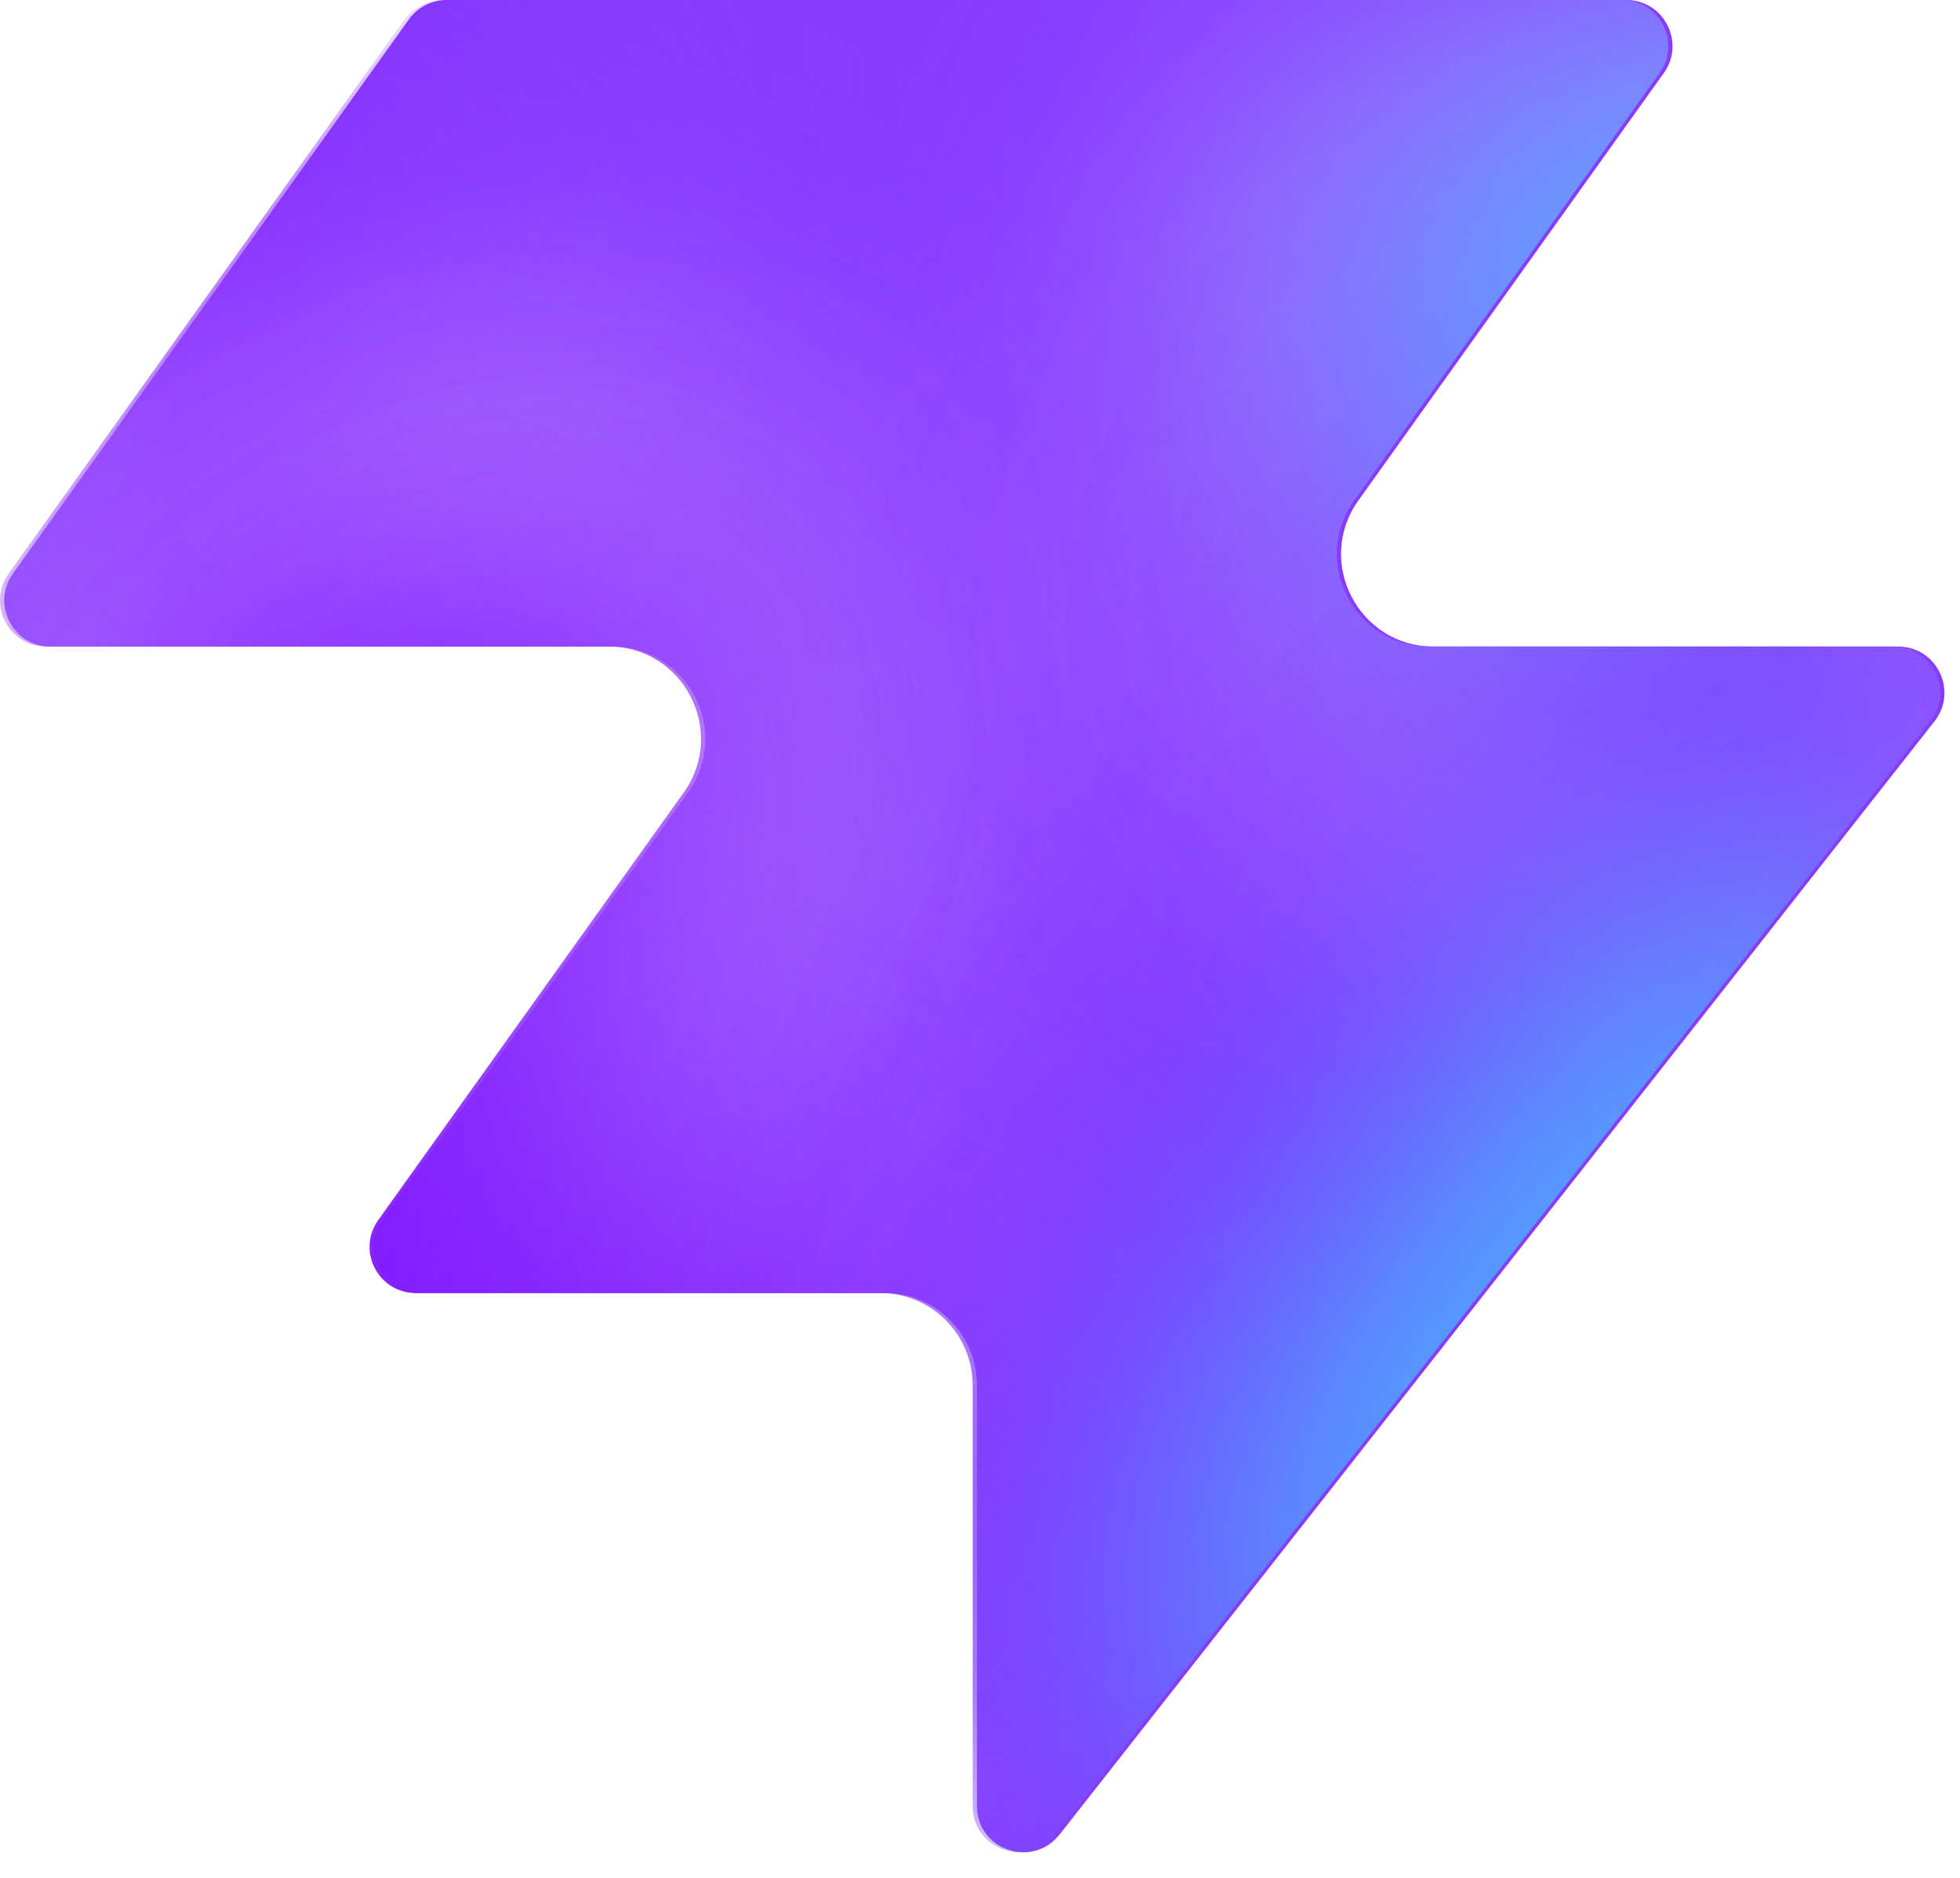
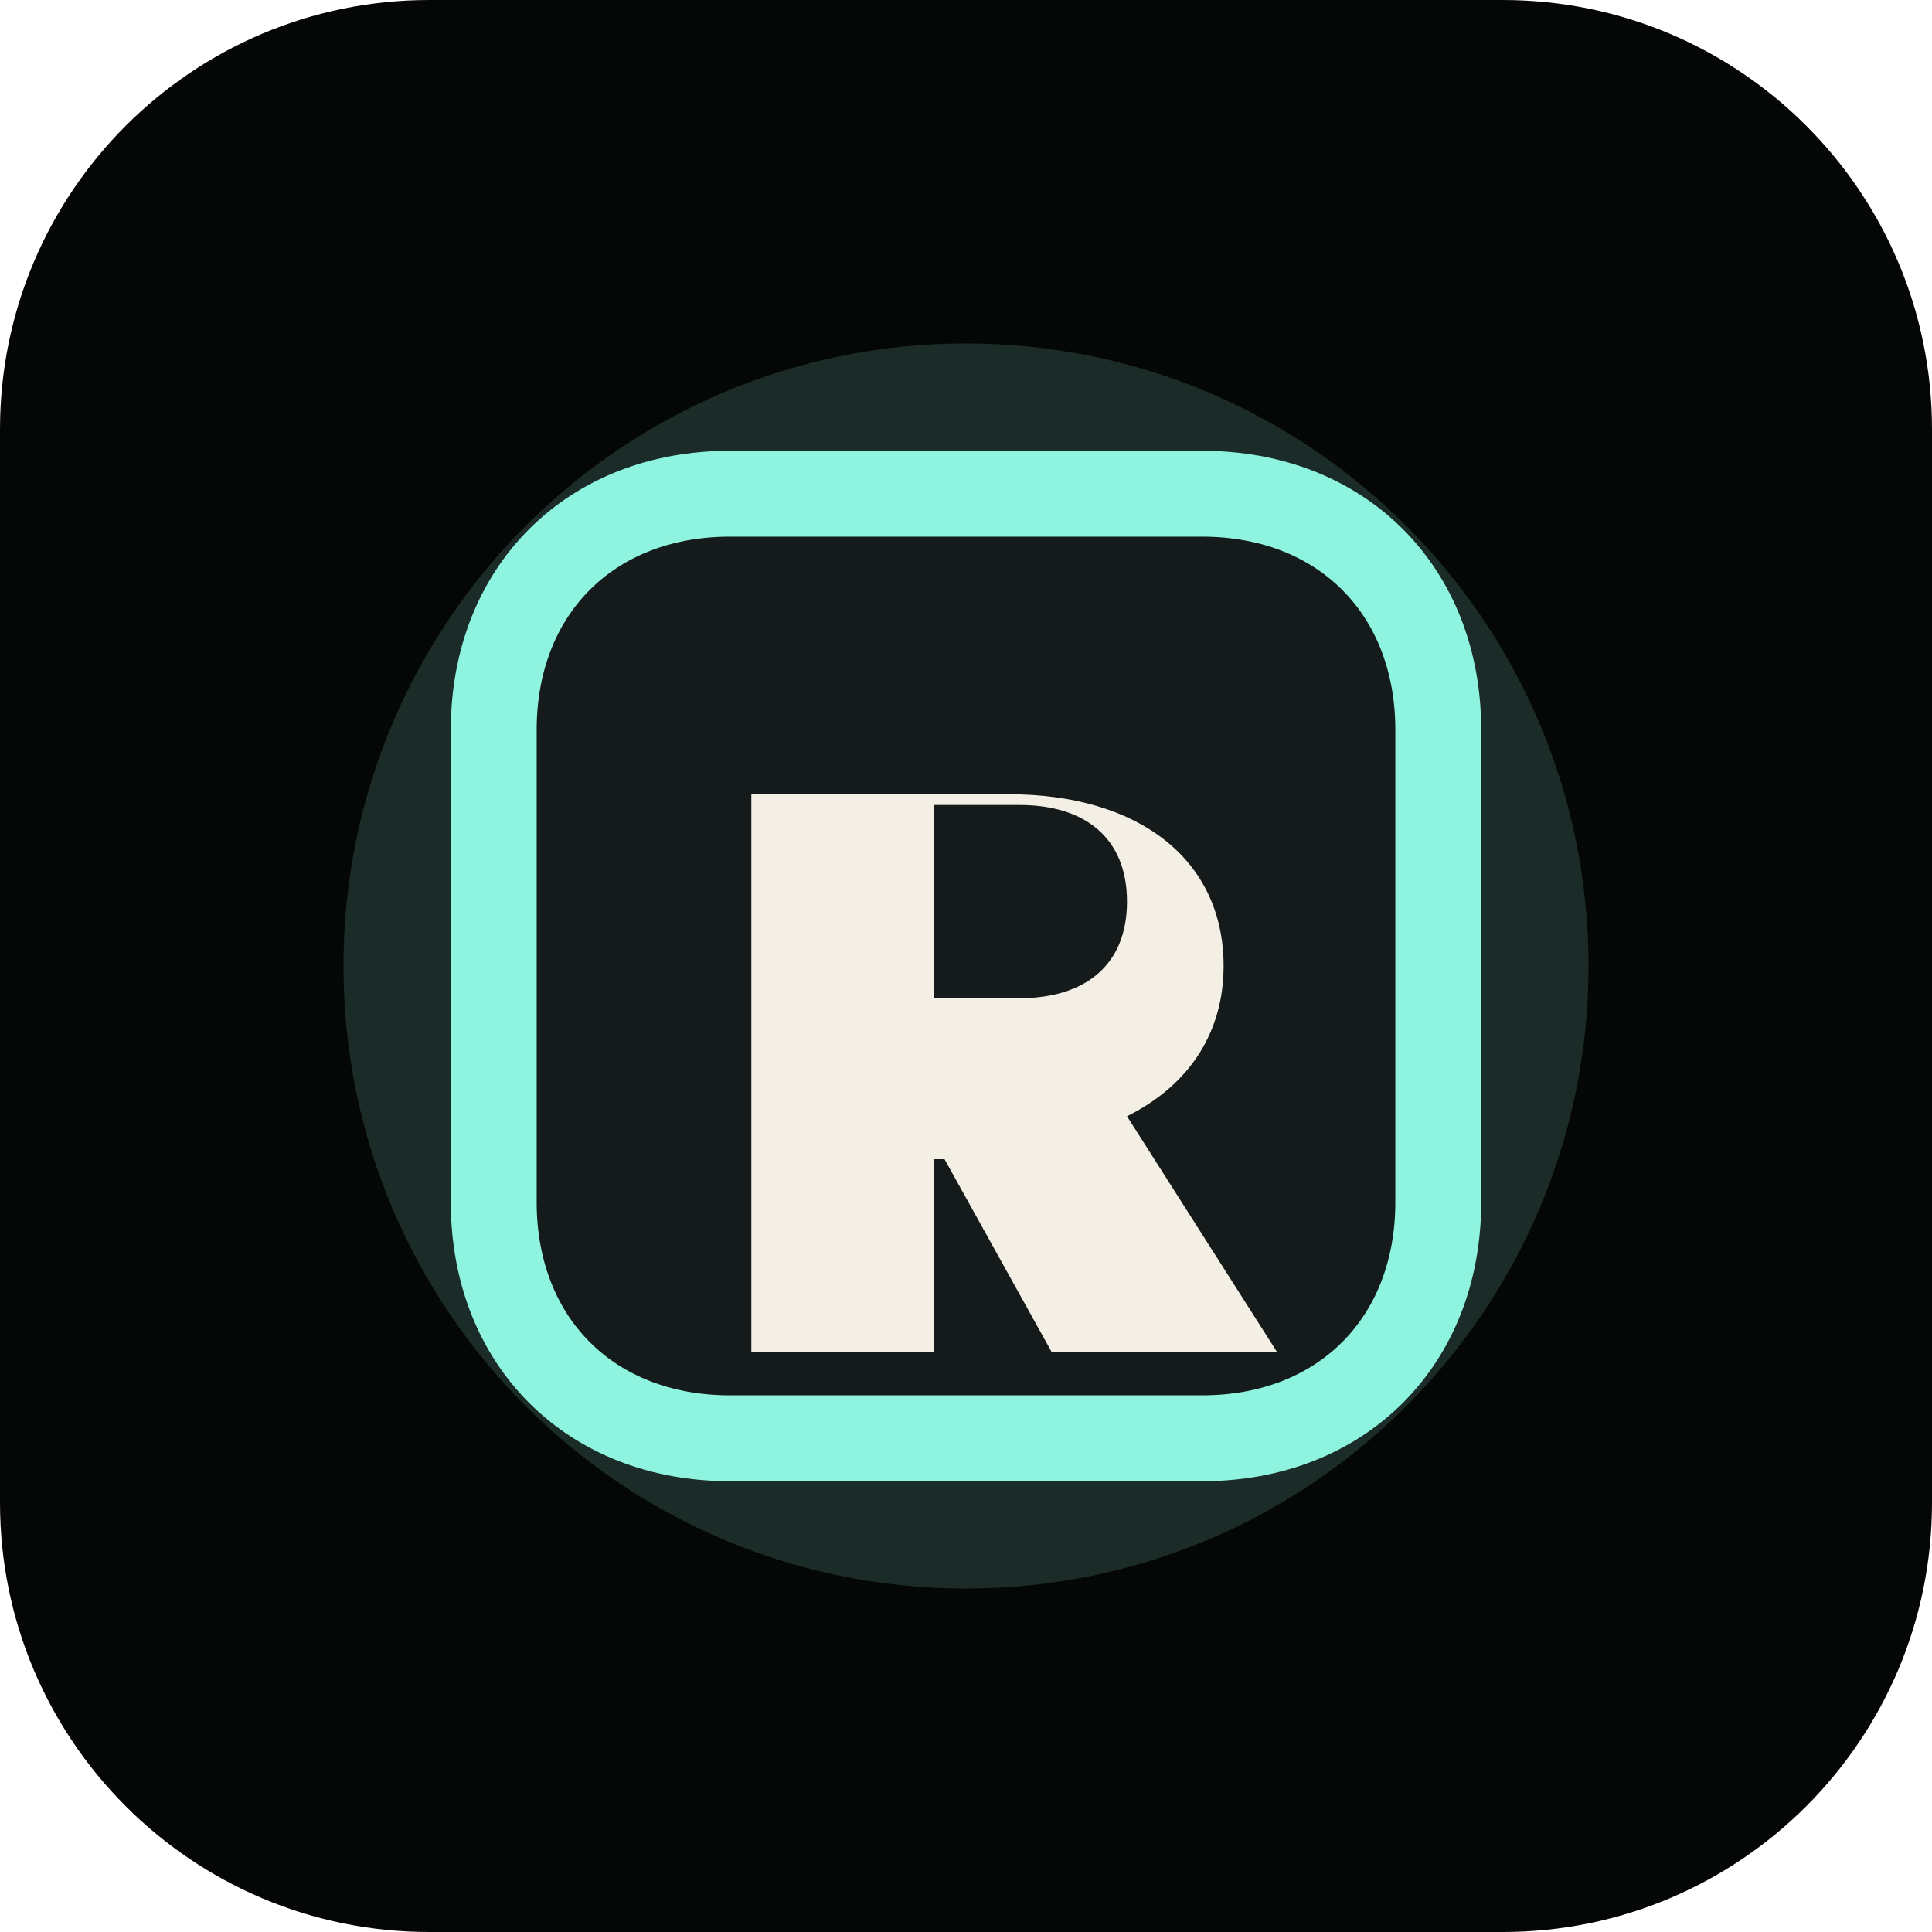
- <svg xmlns="http://www.w3.org/2000/svg" width="48" height="46" fill="none" viewBox="0 0 48 46">
-   <path fill="#863bff" d="M25.946 44.938c-.664.845-2.021.375-2.021-.698V33.937a2.26 2.26 0 0 0-2.262-2.262H10.287c-.92 0-1.456-1.04-.92-1.788l7.48-10.471c1.07-1.497 0-3.578-1.842-3.578H1.237c-.92 0-1.456-1.04-.92-1.788L10.013.474c.214-.297.556-.474.92-.474h28.894c.92 0 1.456 1.04.92 1.788l-7.48 10.471c-1.07 1.498 0 3.579 1.842 3.579h11.377c.943 0 1.473 1.088.89 1.83L25.947 44.94z" style="fill:#863bff;fill:color(display-p3 .525 .23 1);fill-opacity:1" />
-   <mask id="a" width="48" height="46" x="0" y="0" maskUnits="userSpaceOnUse" style="mask-type:alpha">
-     <path fill="#000" d="M25.842 44.938c-.664.844-2.021.375-2.021-.698V33.937a2.26 2.26 0 0 0-2.262-2.262H10.183c-.92 0-1.456-1.04-.92-1.788l7.48-10.471c1.07-1.498 0-3.579-1.842-3.579H1.133c-.92 0-1.456-1.04-.92-1.787L9.91.473c.214-.297.556-.474.92-.474h28.894c.92 0 1.456 1.04.92 1.788l-7.48 10.471c-1.07 1.498 0 3.578 1.842 3.578h11.377c.943 0 1.473 1.088.89 1.832L25.843 44.94z" style="fill:#000;fill-opacity:1" />
-   </mask>
-   <g mask="url(#a)">
-     <g filter="url(#b)">
-       <ellipse cx="5.508" cy="14.704" fill="#ede6ff" rx="5.508" ry="14.704" style="fill:#ede6ff;fill:color(display-p3 .927 .903 1);fill-opacity:1" transform="matrix(.00324 1 1 -.00324 -4.47 31.516)" />
-     </g>
-     <g filter="url(#c)">
-       <ellipse cx="10.399" cy="29.851" fill="#ede6ff" rx="10.399" ry="29.851" style="fill:#ede6ff;fill:color(display-p3 .927 .903 1);fill-opacity:1" transform="matrix(.00324 1 1 -.00324 -39.328 7.883)" />
-     </g>
-     <g filter="url(#d)">
-       <ellipse cx="5.508" cy="30.487" fill="#7e14ff" rx="5.508" ry="30.487" style="fill:#7e14ff;fill:color(display-p3 .492 .077 1);fill-opacity:1" transform="rotate(89.814 -25.913 -14.639)scale(1 -1)" />
-     </g>
-     <g filter="url(#e)">
-       <ellipse cx="5.508" cy="30.599" fill="#7e14ff" rx="5.508" ry="30.599" style="fill:#7e14ff;fill:color(display-p3 .492 .077 1);fill-opacity:1" transform="rotate(89.814 -32.644 -3.334)scale(1 -1)" />
-     </g>
-     <g filter="url(#f)">
-       <ellipse cx="5.508" cy="30.599" fill="#7e14ff" rx="5.508" ry="30.599" style="fill:#7e14ff;fill:color(display-p3 .492 .077 1);fill-opacity:1" transform="matrix(.00324 1 1 -.00324 -34.34 30.47)" />
-     </g>
-     <g filter="url(#g)">
-       <ellipse cx="14.072" cy="22.078" fill="#ede6ff" rx="14.072" ry="22.078" style="fill:#ede6ff;fill:color(display-p3 .927 .903 1);fill-opacity:1" transform="rotate(93.35 24.506 48.493)scale(-1 1)" />
-     </g>
-     <g filter="url(#h)">
-       <ellipse cx="3.47" cy="21.501" fill="#7e14ff" rx="3.47" ry="21.501" style="fill:#7e14ff;fill:color(display-p3 .492 .077 1);fill-opacity:1" transform="rotate(89.009 28.708 47.59)scale(-1 1)" />
-     </g>
-     <g filter="url(#i)">
-       <ellipse cx="3.47" cy="21.501" fill="#7e14ff" rx="3.47" ry="21.501" style="fill:#7e14ff;fill:color(display-p3 .492 .077 1);fill-opacity:1" transform="rotate(89.009 28.708 47.59)scale(-1 1)" />
-     </g>
-     <g filter="url(#j)">
-       <ellipse cx=".387" cy="8.972" fill="#7e14ff" rx="4.407" ry="29.108" style="fill:#7e14ff;fill:color(display-p3 .492 .077 1);fill-opacity:1" transform="rotate(39.51 .387 8.972)" />
-     </g>
-     <g filter="url(#k)">
-       <ellipse cx="47.523" cy="-6.092" fill="#7e14ff" rx="4.407" ry="29.108" style="fill:#7e14ff;fill:color(display-p3 .492 .077 1);fill-opacity:1" transform="rotate(37.892 47.523 -6.092)" />
-     </g>
-     <g filter="url(#l)">
-       <ellipse cx="41.412" cy="6.333" fill="#47bfff" rx="5.971" ry="9.665" style="fill:#47bfff;fill:color(display-p3 .28 .748 1);fill-opacity:1" transform="rotate(37.892 41.412 6.333)" />
-     </g>
-     <g filter="url(#m)">
-       <ellipse cx="-1.879" cy="38.332" fill="#7e14ff" rx="4.407" ry="29.108" style="fill:#7e14ff;fill:color(display-p3 .492 .077 1);fill-opacity:1" transform="rotate(37.892 -1.88 38.332)" />
-     </g>
-     <g filter="url(#n)">
-       <ellipse cx="-1.879" cy="38.332" fill="#7e14ff" rx="4.407" ry="29.108" style="fill:#7e14ff;fill:color(display-p3 .492 .077 1);fill-opacity:1" transform="rotate(37.892 -1.88 38.332)" />
-     </g>
-     <g filter="url(#o)">
-       <ellipse cx="35.651" cy="29.907" fill="#7e14ff" rx="4.407" ry="29.108" style="fill:#7e14ff;fill:color(display-p3 .492 .077 1);fill-opacity:1" transform="rotate(37.892 35.651 29.907)" />
-     </g>
-     <g filter="url(#p)">
-       <ellipse cx="38.418" cy="32.4" fill="#47bfff" rx="5.971" ry="15.297" style="fill:#47bfff;fill:color(display-p3 .28 .748 1);fill-opacity:1" transform="rotate(37.892 38.418 32.4)" />
-     </g>
-   </g>
-   <defs>
-     <filter id="b" width="60.045" height="41.654" x="-19.77" y="16.149" color-interpolation-filters="sRGB" filterUnits="userSpaceOnUse">
-       <feFlood flood-opacity="0" result="BackgroundImageFix" />
-       <feBlend in="SourceGraphic" in2="BackgroundImageFix" result="shape" />
-       <feGaussianBlur result="effect1_foregroundBlur_2002_17158" stdDeviation="7.659" />
-     </filter>
-     <filter id="c" width="90.34" height="51.437" x="-54.613" y="-7.533" color-interpolation-filters="sRGB" filterUnits="userSpaceOnUse">
-       <feFlood flood-opacity="0" result="BackgroundImageFix" />
-       <feBlend in="SourceGraphic" in2="BackgroundImageFix" result="shape" />
-       <feGaussianBlur result="effect1_foregroundBlur_2002_17158" stdDeviation="7.659" />
-     </filter>
-     <filter id="d" width="79.355" height="29.4" x="-49.64" y="2.03" color-interpolation-filters="sRGB" filterUnits="userSpaceOnUse">
-       <feFlood flood-opacity="0" result="BackgroundImageFix" />
-       <feBlend in="SourceGraphic" in2="BackgroundImageFix" result="shape" />
-       <feGaussianBlur result="effect1_foregroundBlur_2002_17158" stdDeviation="4.596" />
-     </filter>
-     <filter id="e" width="79.579" height="29.4" x="-45.045" y="20.029" color-interpolation-filters="sRGB" filterUnits="userSpaceOnUse">
-       <feFlood flood-opacity="0" result="BackgroundImageFix" />
-       <feBlend in="SourceGraphic" in2="BackgroundImageFix" result="shape" />
-       <feGaussianBlur result="effect1_foregroundBlur_2002_17158" stdDeviation="4.596" />
-     </filter>
-     <filter id="f" width="79.579" height="29.4" x="-43.513" y="21.178" color-interpolation-filters="sRGB" filterUnits="userSpaceOnUse">
-       <feFlood flood-opacity="0" result="BackgroundImageFix" />
-       <feBlend in="SourceGraphic" in2="BackgroundImageFix" result="shape" />
-       <feGaussianBlur result="effect1_foregroundBlur_2002_17158" stdDeviation="4.596" />
-     </filter>
-     <filter id="g" width="74.749" height="58.852" x="15.756" y="-17.901" color-interpolation-filters="sRGB" filterUnits="userSpaceOnUse">
-       <feFlood flood-opacity="0" result="BackgroundImageFix" />
-       <feBlend in="SourceGraphic" in2="BackgroundImageFix" result="shape" />
-       <feGaussianBlur result="effect1_foregroundBlur_2002_17158" stdDeviation="7.659" />
-     </filter>
-     <filter id="h" width="61.377" height="25.362" x="23.548" y="2.284" color-interpolation-filters="sRGB" filterUnits="userSpaceOnUse">
-       <feFlood flood-opacity="0" result="BackgroundImageFix" />
-       <feBlend in="SourceGraphic" in2="BackgroundImageFix" result="shape" />
-       <feGaussianBlur result="effect1_foregroundBlur_2002_17158" stdDeviation="4.596" />
-     </filter>
-     <filter id="i" width="61.377" height="25.362" x="23.548" y="2.284" color-interpolation-filters="sRGB" filterUnits="userSpaceOnUse">
-       <feFlood flood-opacity="0" result="BackgroundImageFix" />
-       <feBlend in="SourceGraphic" in2="BackgroundImageFix" result="shape" />
-       <feGaussianBlur result="effect1_foregroundBlur_2002_17158" stdDeviation="4.596" />
-     </filter>
-     <filter id="j" width="56.045" height="63.649" x="-27.636" y="-22.853" color-interpolation-filters="sRGB" filterUnits="userSpaceOnUse">
-       <feFlood flood-opacity="0" result="BackgroundImageFix" />
-       <feBlend in="SourceGraphic" in2="BackgroundImageFix" result="shape" />
-       <feGaussianBlur result="effect1_foregroundBlur_2002_17158" stdDeviation="4.596" />
-     </filter>
-     <filter id="k" width="54.814" height="64.646" x="20.116" y="-38.415" color-interpolation-filters="sRGB" filterUnits="userSpaceOnUse">
-       <feFlood flood-opacity="0" result="BackgroundImageFix" />
-       <feBlend in="SourceGraphic" in2="BackgroundImageFix" result="shape" />
-       <feGaussianBlur result="effect1_foregroundBlur_2002_17158" stdDeviation="4.596" />
-     </filter>
-     <filter id="l" width="33.541" height="35.313" x="24.641" y="-11.323" color-interpolation-filters="sRGB" filterUnits="userSpaceOnUse">
-       <feFlood flood-opacity="0" result="BackgroundImageFix" />
-       <feBlend in="SourceGraphic" in2="BackgroundImageFix" result="shape" />
-       <feGaussianBlur result="effect1_foregroundBlur_2002_17158" stdDeviation="4.596" />
-     </filter>
-     <filter id="m" width="54.814" height="64.646" x="-29.286" y="6.009" color-interpolation-filters="sRGB" filterUnits="userSpaceOnUse">
-       <feFlood flood-opacity="0" result="BackgroundImageFix" />
-       <feBlend in="SourceGraphic" in2="BackgroundImageFix" result="shape" />
-       <feGaussianBlur result="effect1_foregroundBlur_2002_17158" stdDeviation="4.596" />
-     </filter>
-     <filter id="n" width="54.814" height="64.646" x="-29.286" y="6.009" color-interpolation-filters="sRGB" filterUnits="userSpaceOnUse">
-       <feFlood flood-opacity="0" result="BackgroundImageFix" />
-       <feBlend in="SourceGraphic" in2="BackgroundImageFix" result="shape" />
-       <feGaussianBlur result="effect1_foregroundBlur_2002_17158" stdDeviation="4.596" />
-     </filter>
-     <filter id="o" width="54.814" height="64.646" x="8.244" y="-2.416" color-interpolation-filters="sRGB" filterUnits="userSpaceOnUse">
-       <feFlood flood-opacity="0" result="BackgroundImageFix" />
-       <feBlend in="SourceGraphic" in2="BackgroundImageFix" result="shape" />
-       <feGaussianBlur result="effect1_foregroundBlur_2002_17158" stdDeviation="4.596" />
-     </filter>
-     <filter id="p" width="39.409" height="43.623" x="18.713" y="10.588" color-interpolation-filters="sRGB" filterUnits="userSpaceOnUse">
-       <feFlood flood-opacity="0" result="BackgroundImageFix" />
-       <feBlend in="SourceGraphic" in2="BackgroundImageFix" result="shape" />
-       <feGaussianBlur result="effect1_foregroundBlur_2002_17158" stdDeviation="4.596" />
-     </filter>
-   </defs>
+ <svg xmlns="http://www.w3.org/2000/svg" viewBox="0 0 180 180">
+   <rect width="180" height="180" rx="40" fill="#050606" />
+   <circle cx="90" cy="90" r="58" fill="#8ff4df" opacity="0.16" />
+   <path d="M46 112V68c0-13 9-22 22-22h44c13 0 22 9 22 22v44c0 13-9 22-22 22H68c-13 0-22-9-22-22Z" fill="#151b1a" stroke="#8ff4df" stroke-width="8" />
+   <path d="M70 106V74h24c12 0 20 6 20 16 0 6-3 11-9 14l14 22H98l-10-18h-1v18H70Zm17-31v18h8c6 0 10-3 10-9s-4-9-10-9h-8Z" fill="#f4efe5" />
</svg>
